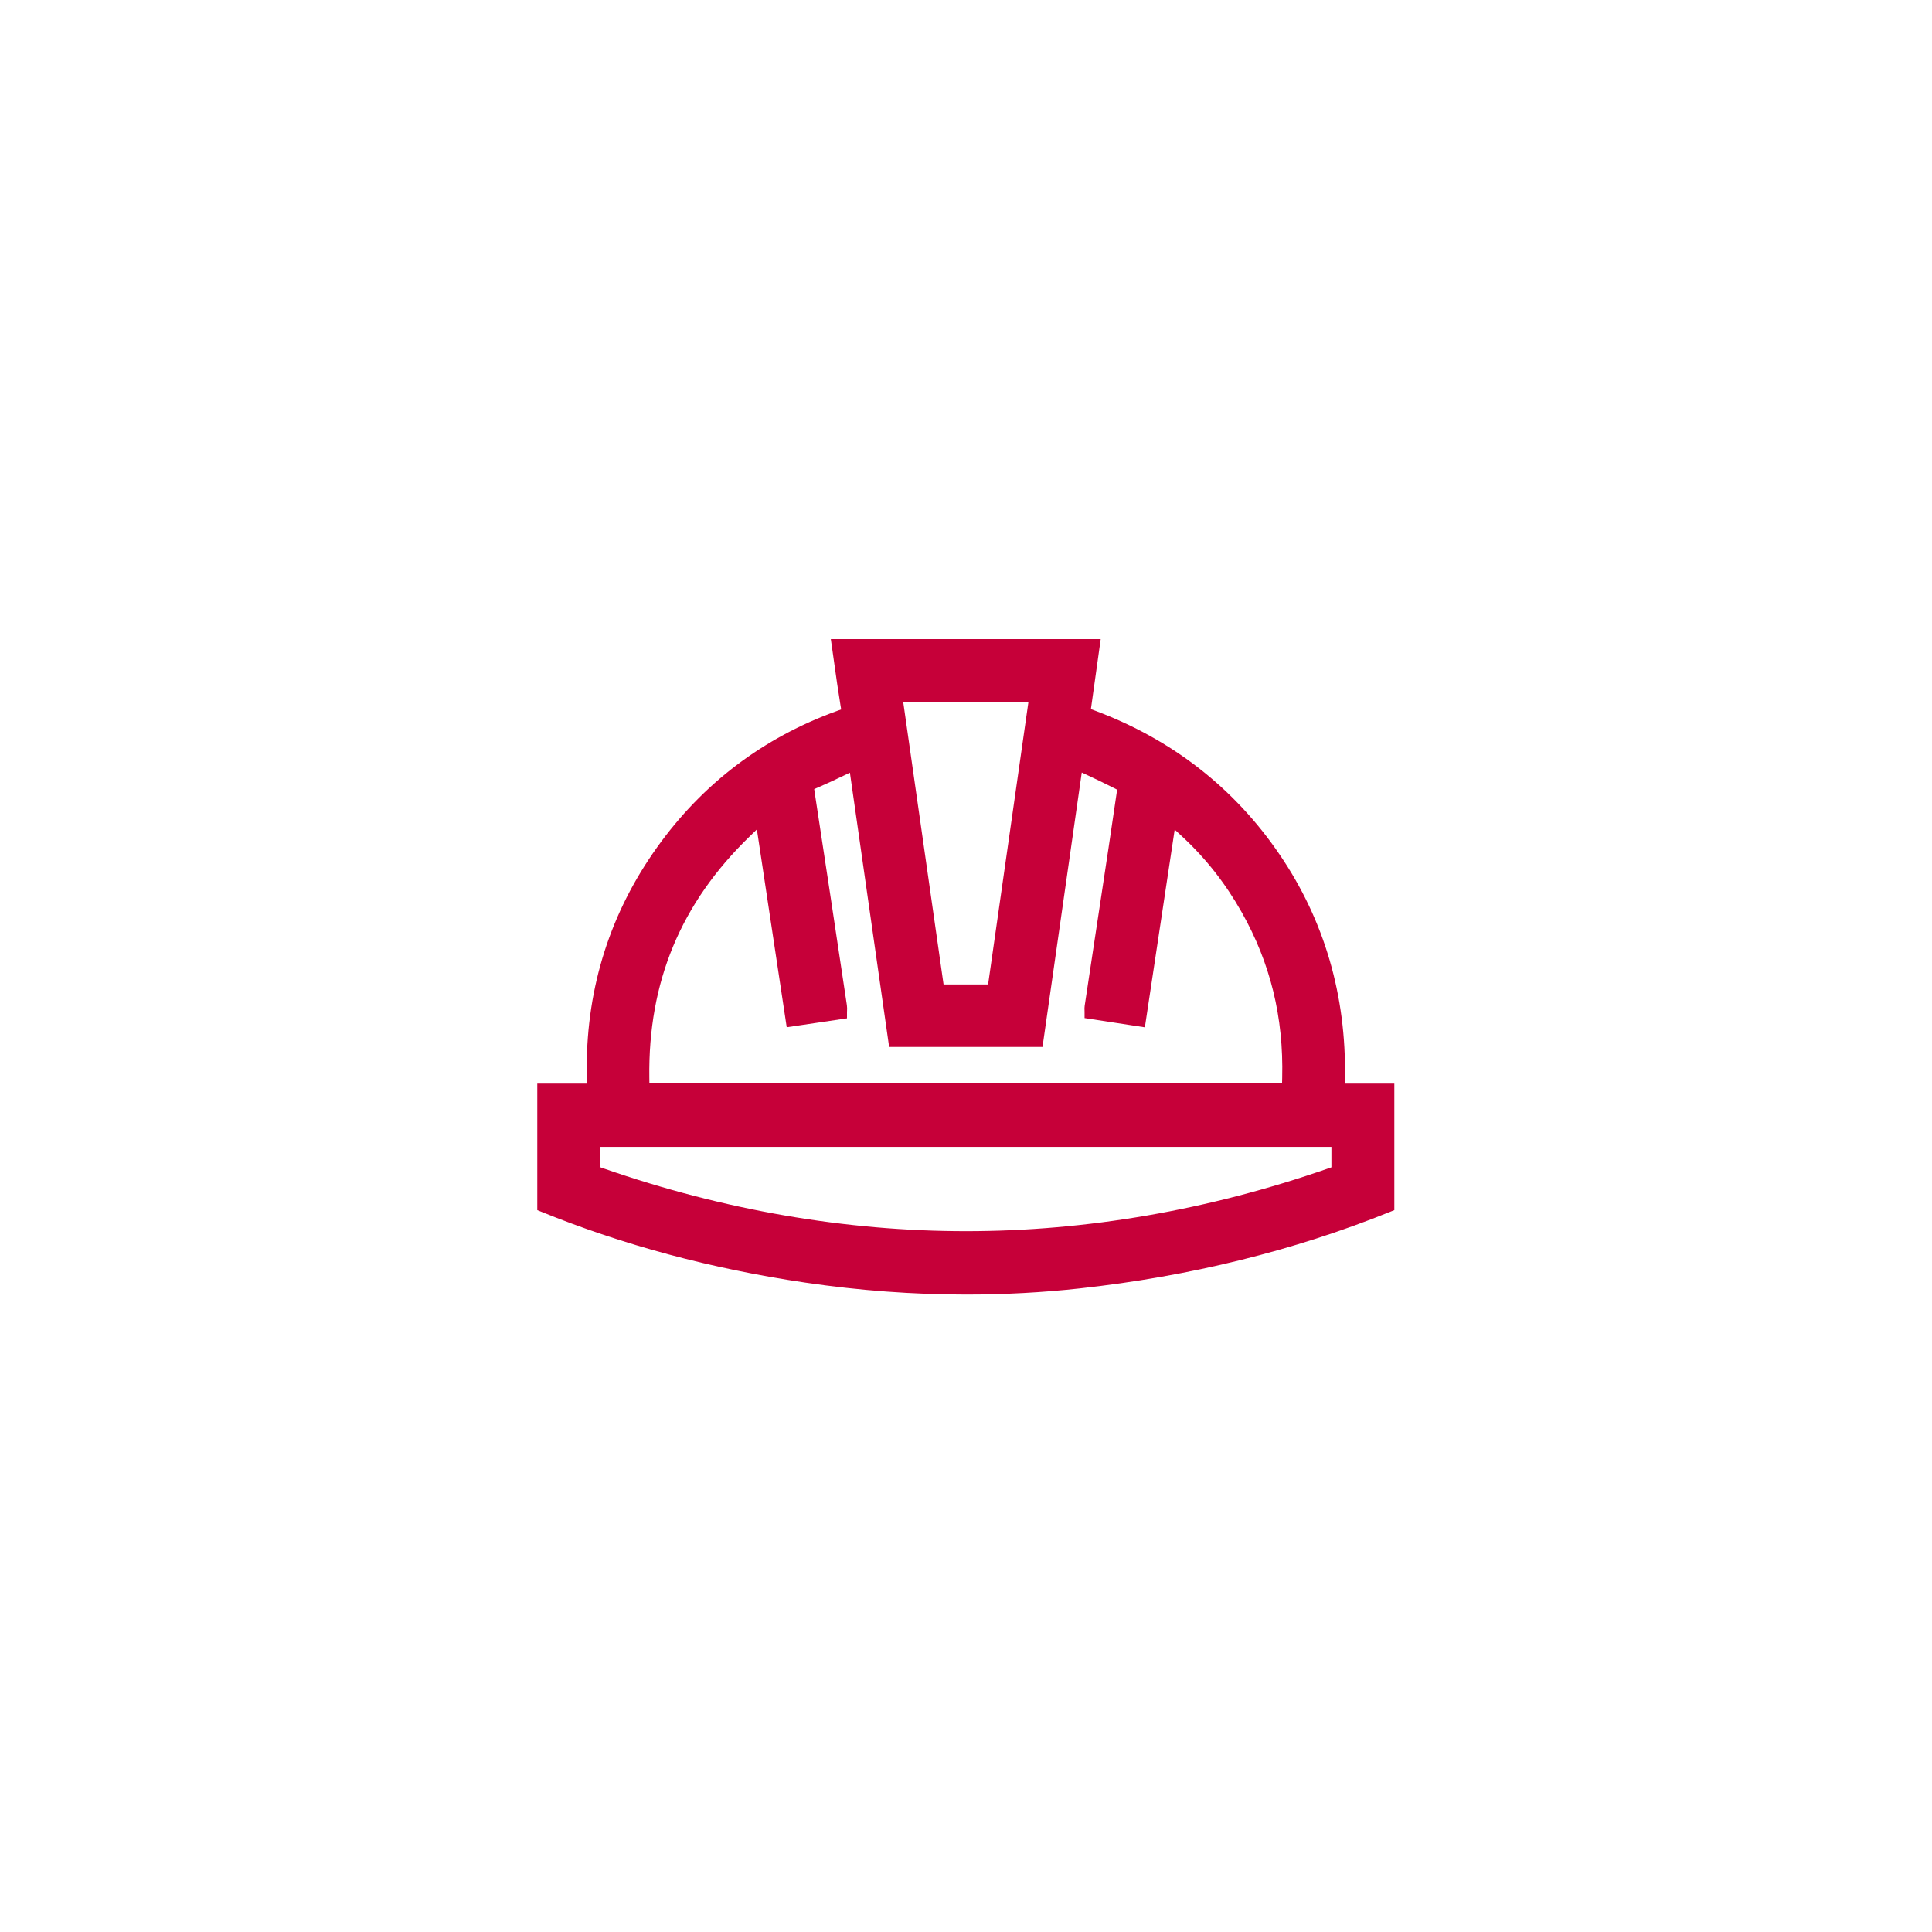
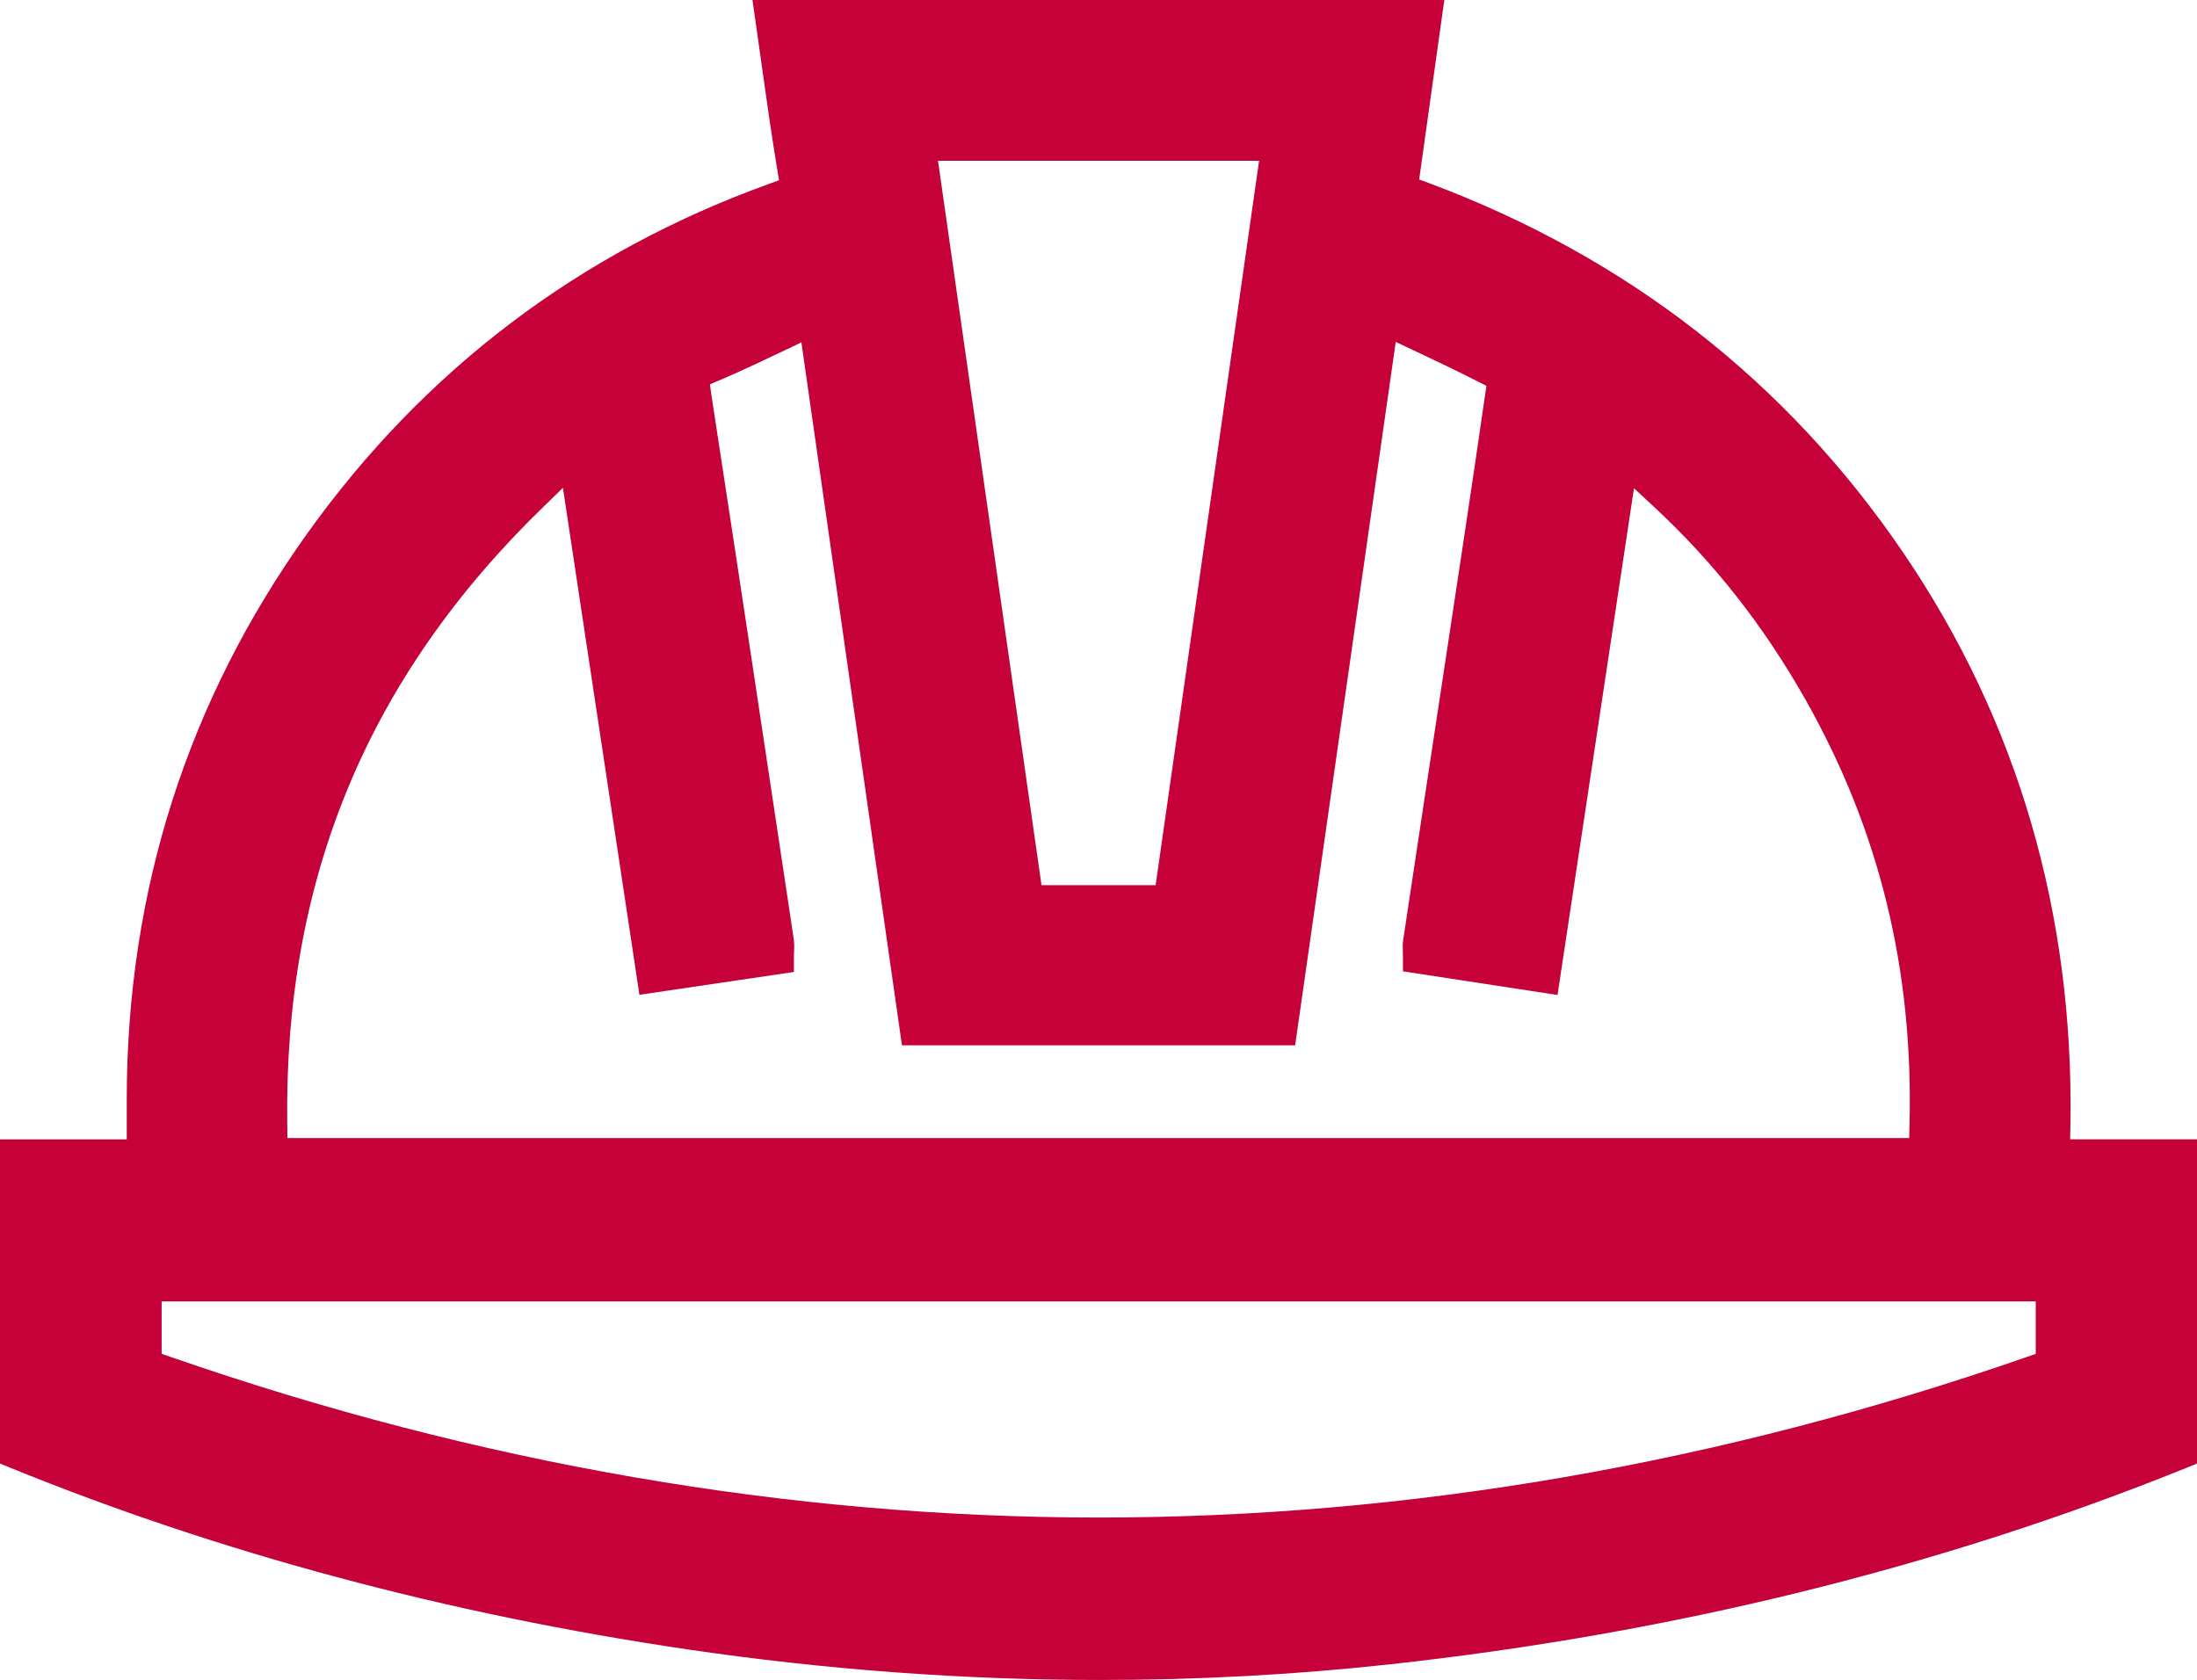
- <svg xmlns="http://www.w3.org/2000/svg" version="1.1" id="Layer_1" x="0px" y="0px" viewBox="0 0 1080 1080" style="enable-background:new 0 0 1080 1080;" xml:space="preserve">
+ <svg xmlns="http://www.w3.org/2000/svg" version="1.1" id="Layer_1" x="0px" y="0px" style="enable-background:new 0 0 1080 1080;" xml:space="preserve" viewBox="300.34 357.26 479.1 366.41">
  <style type="text/css">
	.st0{fill:#C60039;}
</style>
  <path class="st0" d="M751.84,602.66c0.77-46.14-11.49-88.14-36.44-124.83c-25.37-37.32-60.13-64.43-103.3-80.58l-2.28-0.85  l5.48-39.14H464.43l0.61,4.25c0.44,3.02,0.86,6.01,1.27,8.99l0.07,0.51c1.07,7.61,2.17,15.45,3.43,23.08l0.41,2.49l-2.38,0.86  c-41.23,14.93-75.04,40.56-100.5,76.18c-26.08,36.48-39.32,77.95-39.36,123.26l0,8.88h-27.64v70.71l2.31,0.94  c45.54,18.54,95.16,31.85,147.49,39.57c30.07,4.44,60.38,6.69,90.1,6.69c21.24,0,42.51-1.15,63.23-3.42  c61.55-6.74,119.97-21.15,173.65-42.84l2.32-0.94v-70.72h-27.67L751.84,602.66z M574.91,392.33l-22.56,157.99h-24.89l-22.57-157.99  H574.91z M418.86,467.78l4.24-4.12l16.68,110.57l33.69-4.98v-3.21c0-0.01,0-0.03,0-0.04l-0.01,0l0.04-1.01  c0.04-0.92,0.08-1.95-0.09-3.07l-0.95-6.33c-5.49-36.54-11.17-74.32-16.95-111.96l-0.36-2.54l2.14-0.91c4.67-2,9.14-4.11,14.08-6.47  l3.73-1.78l21.93,153.32h85.74l21.94-153.41l3.72,1.75c4.81,2.27,9.51,4.49,14.11,6.84l1.94,0.99l-0.31,2.16  c-2.92,20.2-6.03,40.7-9.04,60.53l-4.38,28.89c-1.48,9.74-2.95,19.48-4.41,29.23c-0.14,0.92-0.11,1.72-0.08,2.57  c0.01,0.37,0.02,0.73,0.02,1.12v3.19l33.71,5.16l16.67-110.52l4.22,3.91c13.24,12.29,24.11,26.13,33.24,42.29  c16.06,28.45,23.47,58.73,22.63,92.55l-0.07,2.97H363.02l-0.04-3C362.24,549.03,380.52,504.97,418.86,467.78z M744.26,652.55  l-2.04,0.71c-66.75,23.21-134.78,34.98-202.2,34.98c-67.44,0-135.53-11.77-202.39-35l-2.04-0.71v-11.42h408.68V652.55z" />
</svg>
